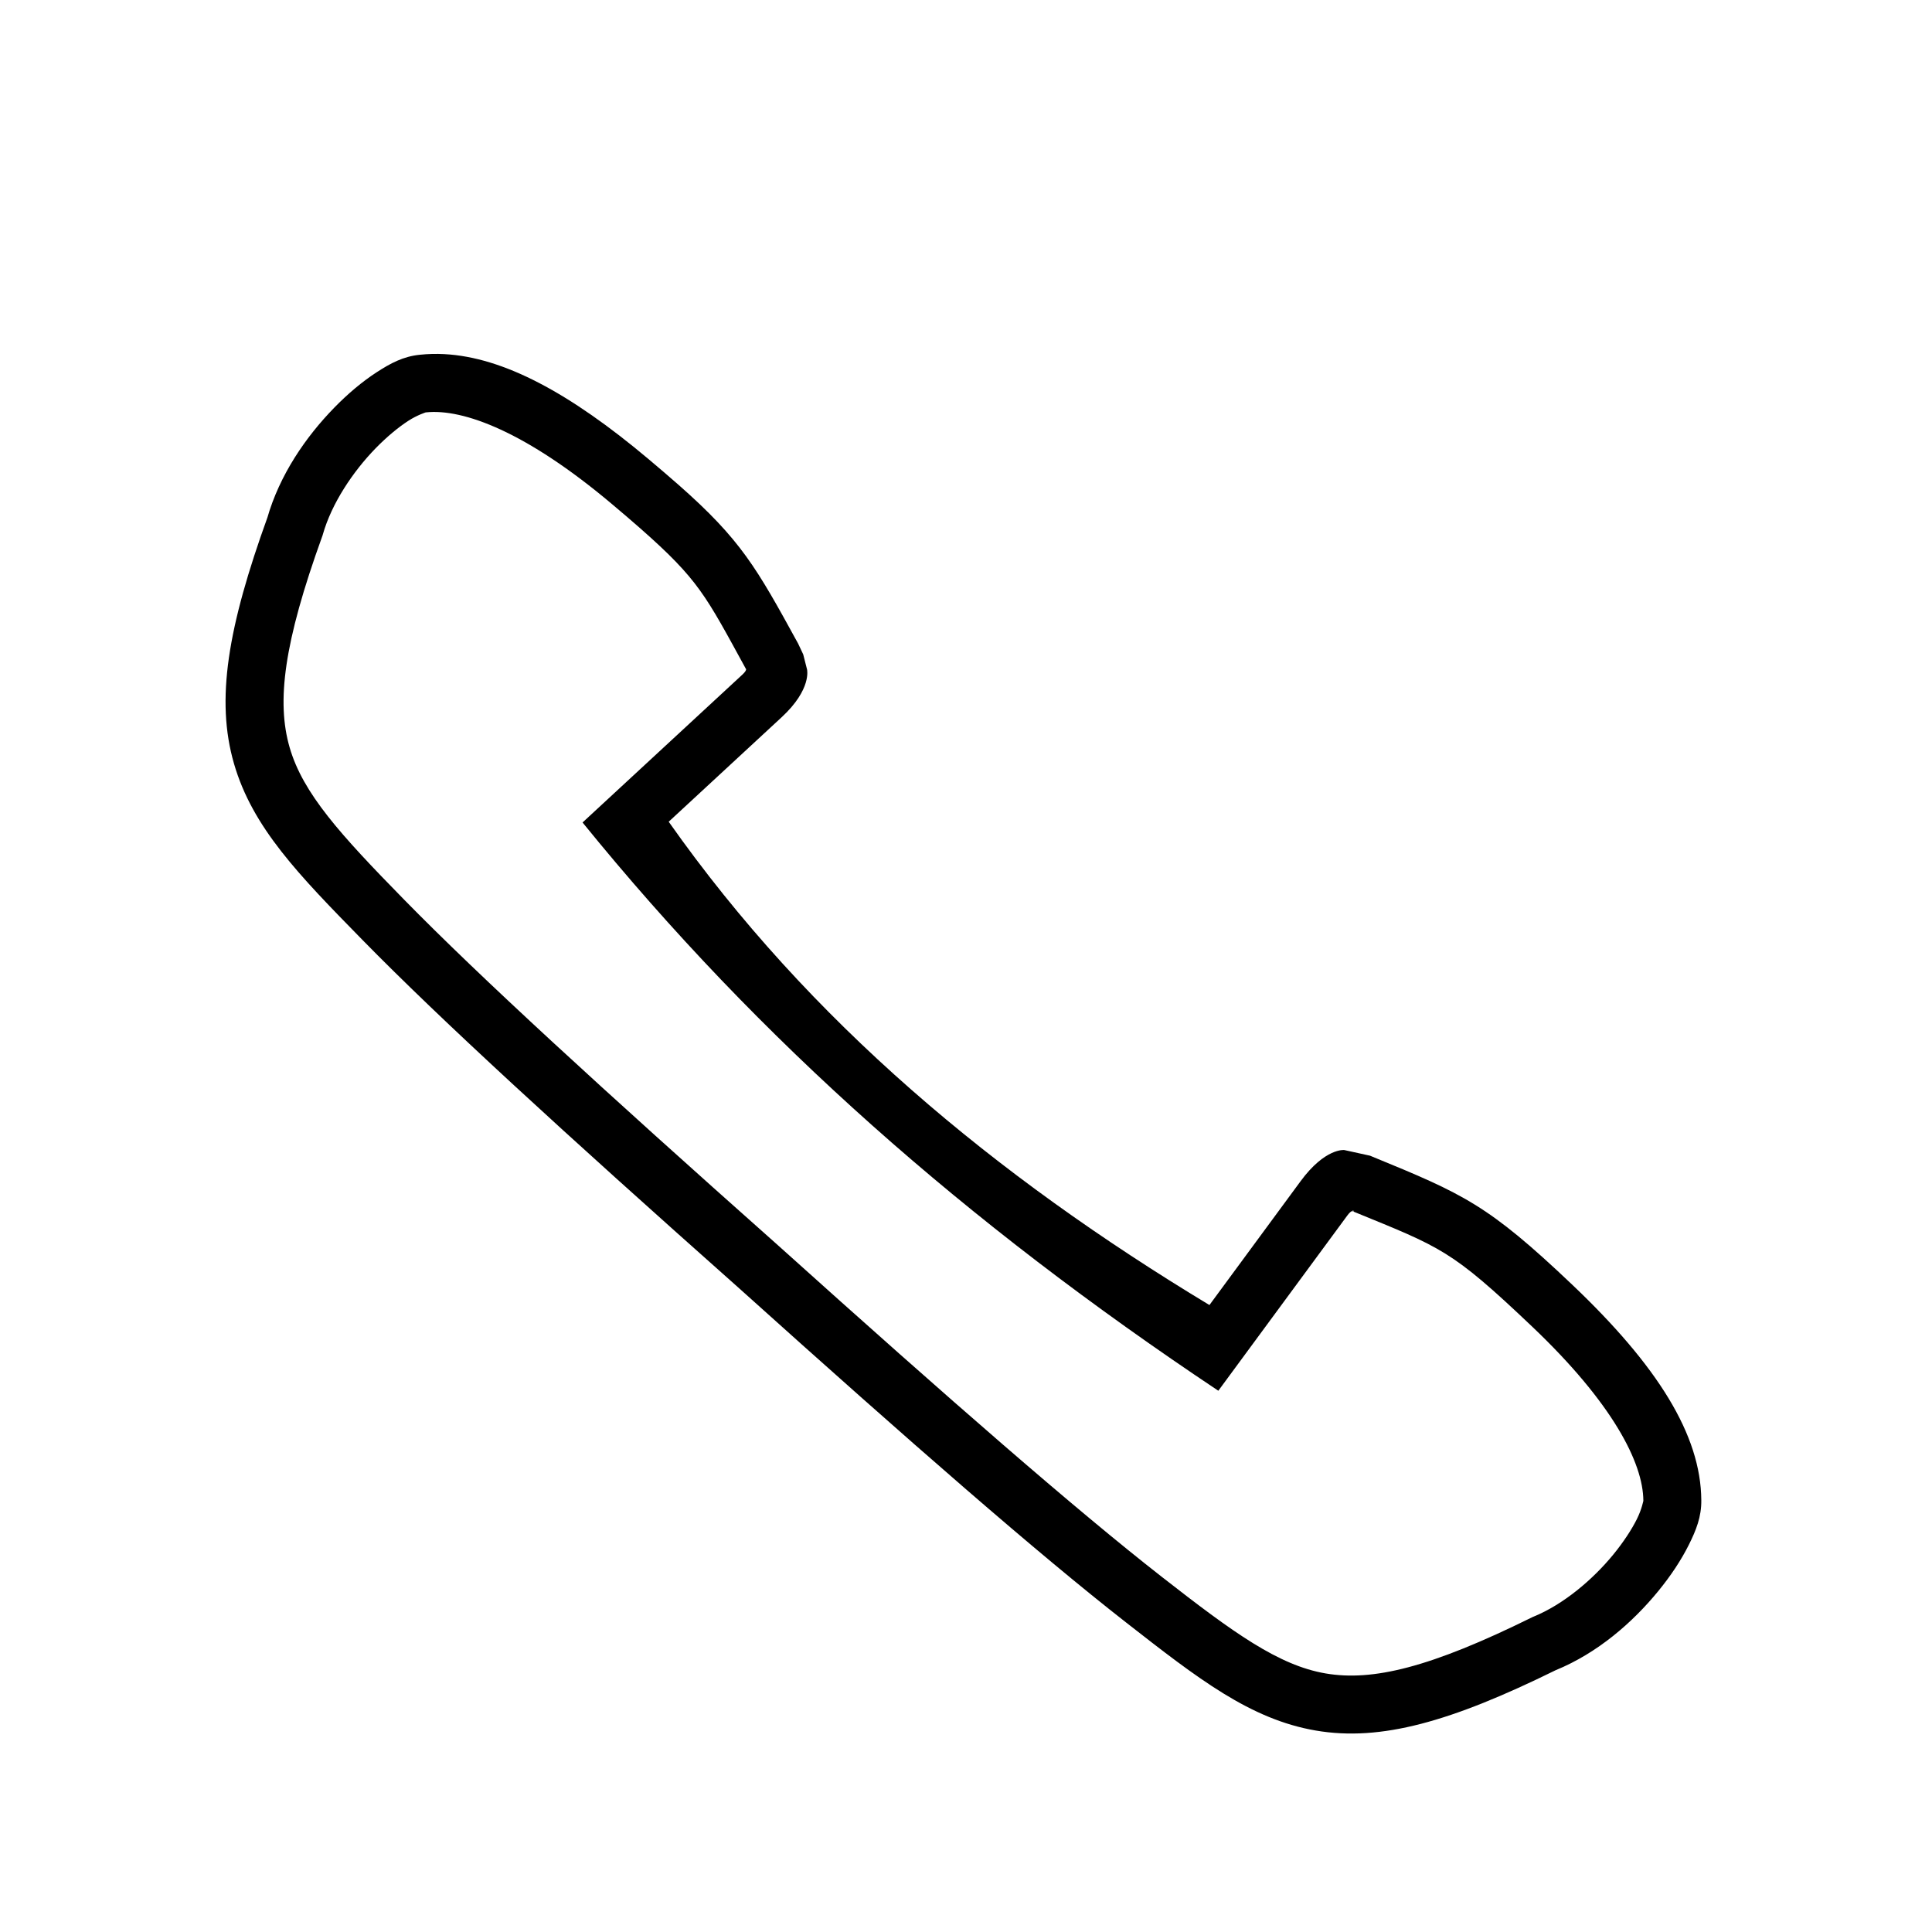
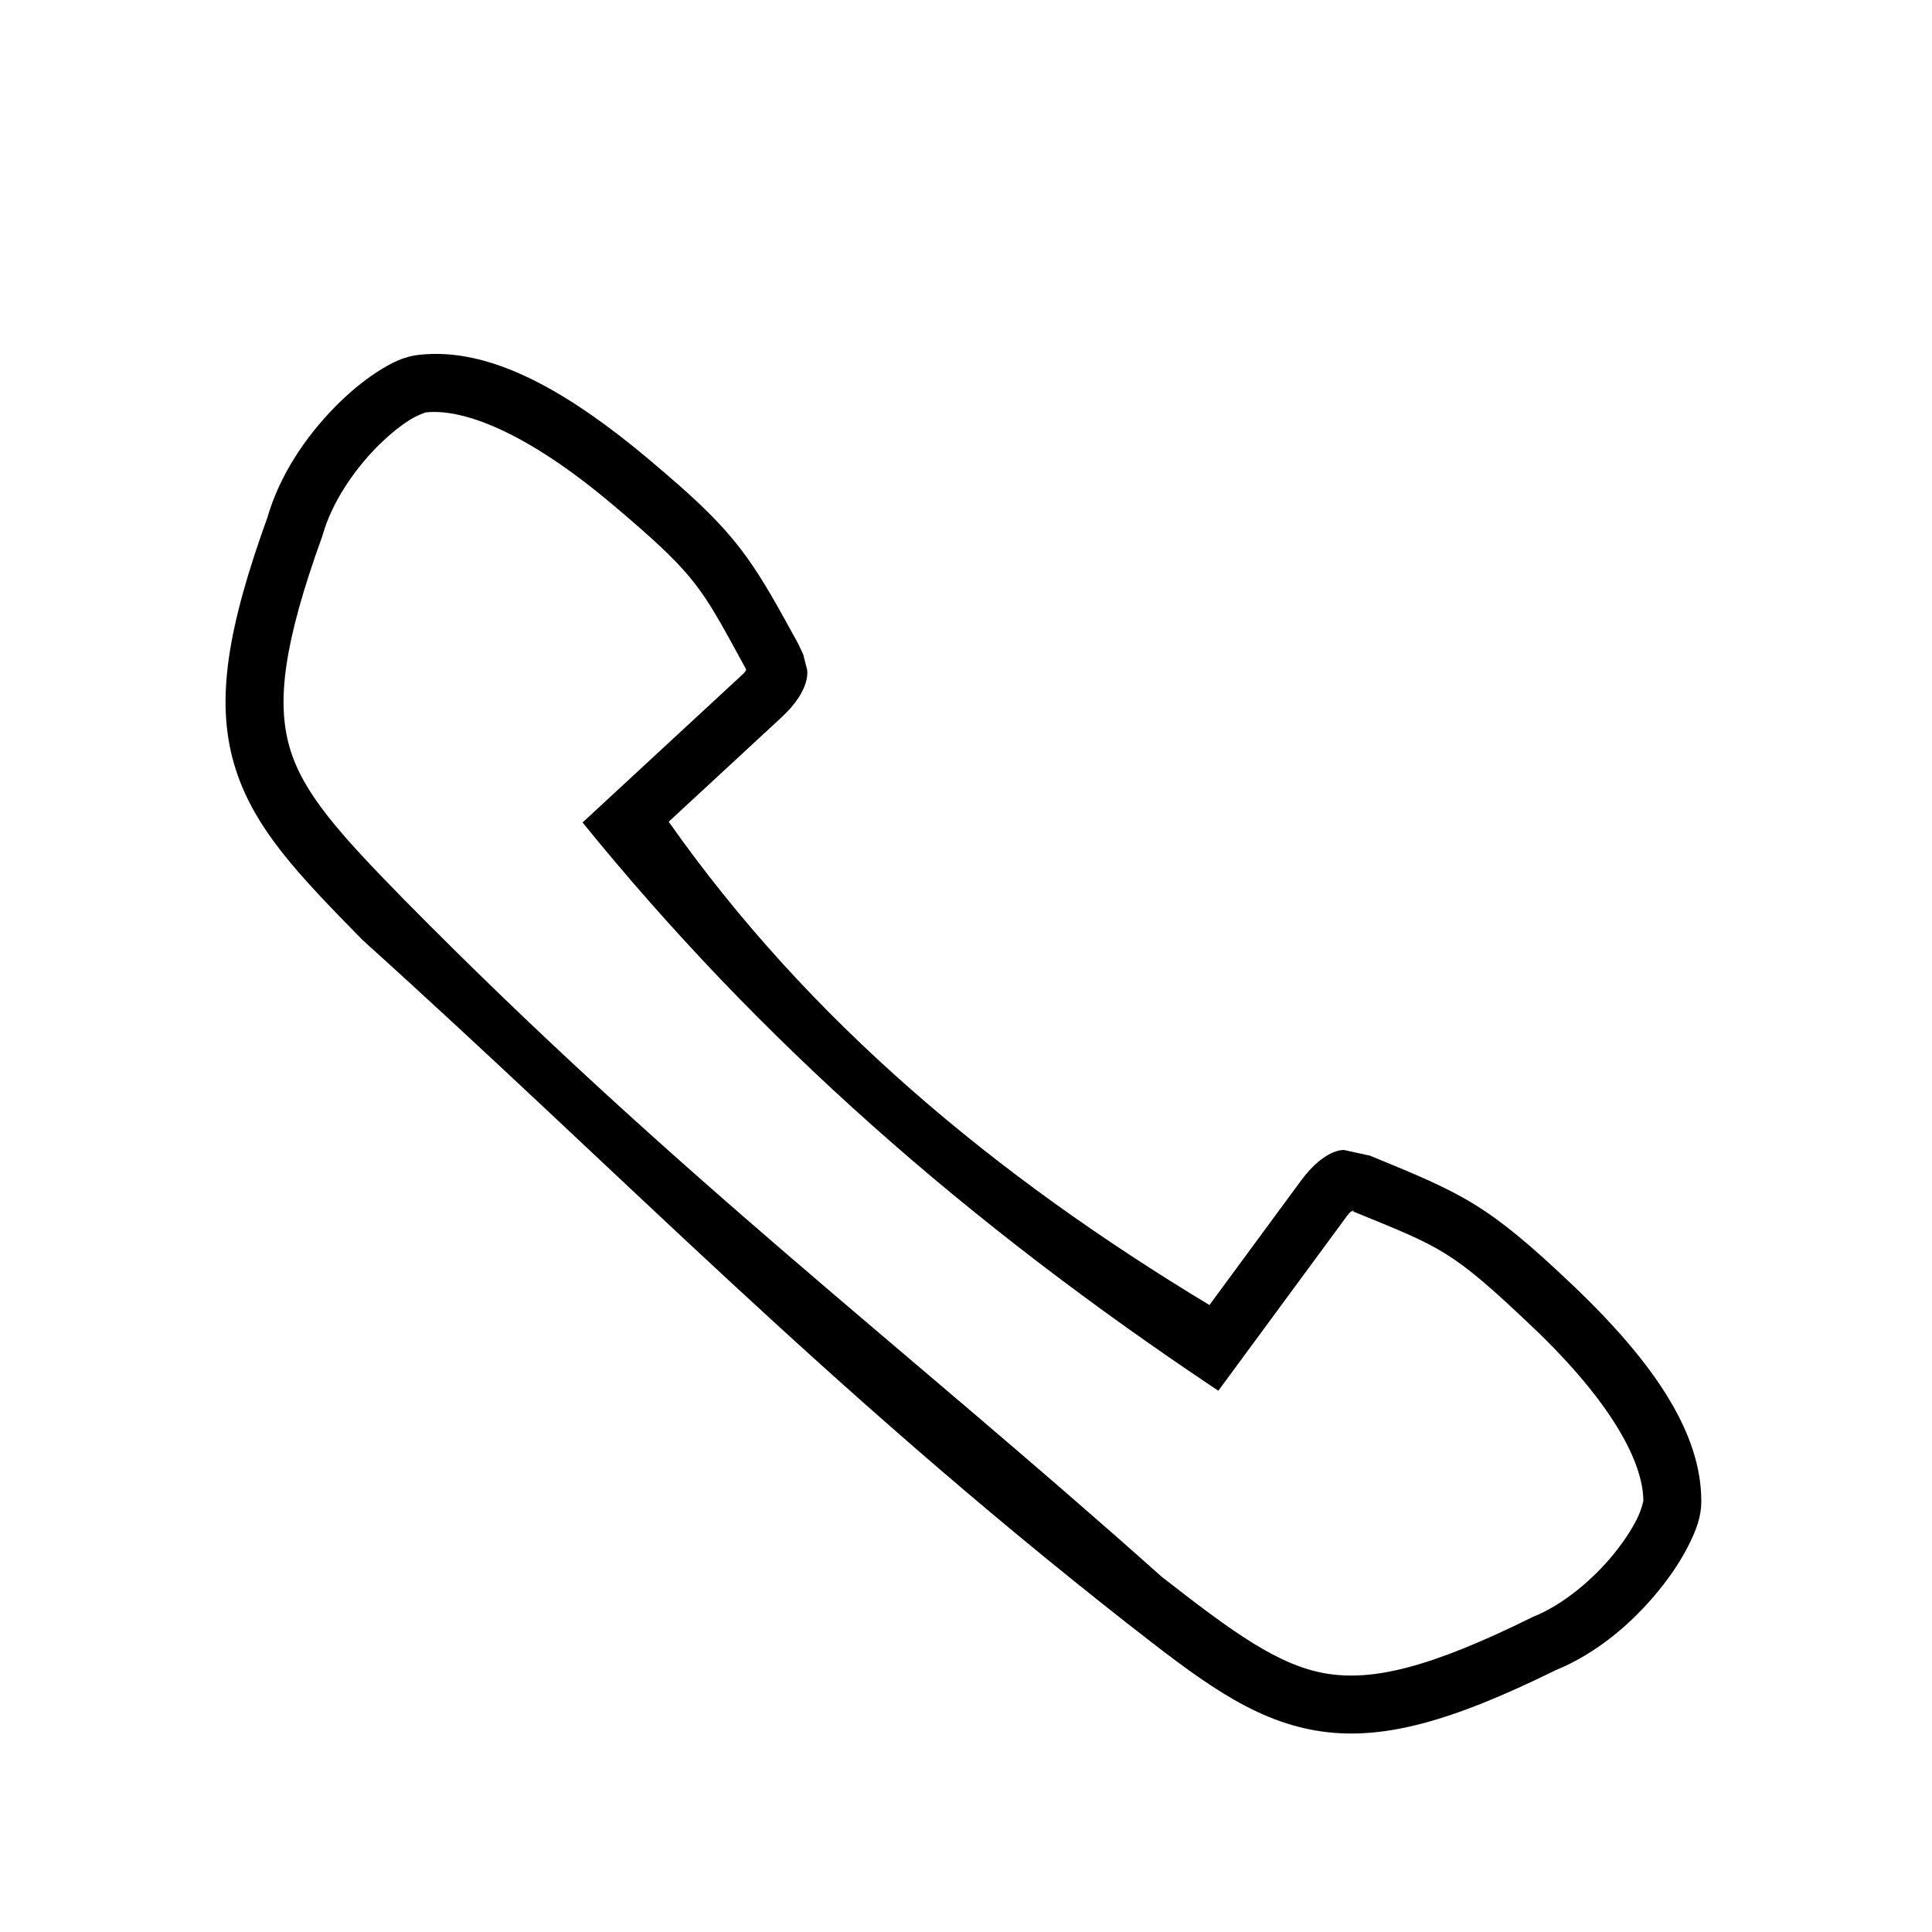
<svg xmlns="http://www.w3.org/2000/svg" width="333.333" height="333.333" viewBox="0 0 333.333 333.333" version="1.1" id="svg8">
  <defs id="defs2" />
  <g id="layer1" transform="translate(0,-789.1862)">
-     <path style="color:#000000;font-style:normal;font-variant:normal;font-weight:normal;font-stretch:normal;font-size:medium;line-height:normal;font-family:sans-serif;font-variant-ligatures:normal;font-variant-position:normal;font-variant-caps:normal;font-variant-numeric:normal;font-variant-alternates:normal;font-feature-settings:normal;text-indent:0;text-align:start;text-decoration:none;text-decoration-line:none;text-decoration-style:solid;text-decoration-color:#000000;letter-spacing:normal;word-spacing:normal;text-transform:none;writing-mode:lr-tb;direction:ltr;text-orientation:mixed;dominant-baseline:auto;baseline-shift:baseline;text-anchor:start;white-space:normal;shape-padding:0;clip-rule:nonzero;display:inline;overflow:visible;visibility:visible;opacity:1;isolation:auto;mix-blend-mode:normal;color-interpolation:sRGB;color-interpolation-filters:linearRGB;solid-color:#000000;solid-opacity:1;vector-effect:none;fill:#000000;fill-opacity:1;fill-rule:nonzero;stroke:none;stroke-width:10;stroke-linecap:butt;stroke-linejoin:miter;stroke-miterlimit:4;stroke-dasharray:none;stroke-dashoffset:0;stroke-opacity:1;color-rendering:auto;image-rendering:auto;shape-rendering:auto;text-rendering:auto;enable-background:accumulate" d="m 76.68,850.284 c -1.439,-0.077 -2.852,-0.038 -4.242,0.109 -2.851,0.28 -5.065,1.467 -7.479,3.037 -2.42,1.574 -4.902,3.642 -7.316,6.121 -4.829,4.958 -9.413,11.529 -11.562,19.115 l 0.107,-0.336 c -6.888,19.062 -9.013,31.579 -5.818,42.605 3.194,11.027 11.136,19.159 22.191,30.445 13.424,13.704 34.635,33.133 64.686,59.83 0.136,0.122 0.248,0.22 0.346,0.309 v 0 c 29.888,26.878 51.565,45.782 66.684,57.59 12.451,9.725 21.421,16.711 32.736,18.652 11.243,1.929 23.385,-1.551 41.367,-10.4 7.298,-2.984 13.314,-8.276 17.701,-13.629 2.193,-2.676 3.972,-5.373 5.266,-7.953 1.29,-2.574 2.223,-4.907 2.182,-7.771 -0.074,-11.266 -7.56,-23.203 -22.314,-37.213 -14.485,-13.754 -18.685,-15.587 -34.502,-22.074 l -0.334,-0.139 -4.459,-0.979 c 0,0 -3.29,-0.375 -7.516,5.366 l -15.736,21.379 C 171.695,992.052 139.597,965.381 115.373,930.96 l 19.484,-18.025 c 5.233,-4.841 4.384,-8.25 4.384,-8.25 l -0.659,-2.592 -0.877,-1.863 c -7.188,-13.119 -9.881,-17.925 -20.645,-27.402 -1.538,-1.354 -3.24,-2.811 -5.15,-4.418 -13.639,-11.471 -25.074,-17.582 -35.23,-18.125 z m -3.211,10.053 c 6.493,-0.696 17.369,3.416 32.006,15.727 1.872,1.574 3.519,2.982 4.979,4.268 10.104,8.897 11.282,11.552 18.279,24.336 -0.021,0.173 -0.12,0.423 -0.666,0.928 l -27.557,25.494 c 30.563,37.682 66.127,68.989 109.691,98.045 l 22.254,-30.232 c 0.44,-0.598 0.676,-0.725 0.846,-0.766 15.431,6.321 16.98,6.576 31.027,19.914 13.869,13.169 19.169,23.517 19.203,30.047 l 0.002,0.027 v 0.027 c -0.002,-0.11 -0.241,1.382 -1.127,3.148 -0.886,1.767 -2.288,3.935 -4.061,6.098 -3.544,4.325 -8.594,8.602 -13.752,10.711 l -0.164,0.066 -0.158,0.078 c -17.497,8.641 -27.445,11.048 -35.568,9.654 -8.124,-1.394 -15.883,-7 -28.271,-16.676 -14.689,-11.472 -36.321,-30.316 -66.154,-57.145 -0.149,-0.134 -0.262,-0.236 -0.367,-0.33 l -0.012,-0.01 -0.012,-0.01 C 103.892,977.089 82.748,957.7 69.705,944.385 58.705,933.156 52.266,926.07 49.973,918.153 47.68,910.236 48.961,900.082 55.592,881.729 l 0.061,-0.166 0.049,-0.17 c 1.519,-5.362 5.204,-10.858 9.105,-14.863 1.951,-2.003 3.949,-3.639 5.605,-4.717 1.657,-1.078 3.113,-1.481 3.004,-1.471 l 0.027,-0.004 z M 233.395,998.051 c 0.164,-0.009 0.205,0.148 0.205,0.148 l -0.271,-0.09 c 0.013,-0.002 0.055,-0.058 0.066,-0.059 z" id="path860" />
+     <path style="color:#000000;font-style:normal;font-variant:normal;font-weight:normal;font-stretch:normal;font-size:medium;line-height:normal;font-family:sans-serif;font-variant-ligatures:normal;font-variant-position:normal;font-variant-caps:normal;font-variant-numeric:normal;font-variant-alternates:normal;font-feature-settings:normal;text-indent:0;text-align:start;text-decoration:none;text-decoration-line:none;text-decoration-style:solid;text-decoration-color:#000000;letter-spacing:normal;word-spacing:normal;text-transform:none;writing-mode:lr-tb;direction:ltr;text-orientation:mixed;dominant-baseline:auto;baseline-shift:baseline;text-anchor:start;white-space:normal;shape-padding:0;clip-rule:nonzero;display:inline;overflow:visible;visibility:visible;opacity:1;isolation:auto;mix-blend-mode:normal;color-interpolation:sRGB;color-interpolation-filters:linearRGB;solid-color:#000000;solid-opacity:1;vector-effect:none;fill:#000000;fill-opacity:1;fill-rule:nonzero;stroke:none;stroke-width:10;stroke-linecap:butt;stroke-linejoin:miter;stroke-miterlimit:4;stroke-dasharray:none;stroke-dashoffset:0;stroke-opacity:1;color-rendering:auto;image-rendering:auto;shape-rendering:auto;text-rendering:auto;enable-background:accumulate" d="m 76.68,850.284 c -1.439,-0.077 -2.852,-0.038 -4.242,0.109 -2.851,0.28 -5.065,1.467 -7.479,3.037 -2.42,1.574 -4.902,3.642 -7.316,6.121 -4.829,4.958 -9.413,11.529 -11.562,19.115 l 0.107,-0.336 c -6.888,19.062 -9.013,31.579 -5.818,42.605 3.194,11.027 11.136,19.159 22.191,30.445 45.289,40.856 79.462,76.663 131.715,117.728 12.451,9.725 21.421,16.711 32.736,18.652 11.243,1.929 23.385,-1.551 41.367,-10.4 7.298,-2.984 13.314,-8.276 17.701,-13.629 2.193,-2.676 3.972,-5.373 5.266,-7.953 1.29,-2.574 2.223,-4.907 2.182,-7.771 -0.074,-11.266 -7.56,-23.203 -22.314,-37.213 -14.485,-13.754 -18.685,-15.587 -34.502,-22.074 l -0.334,-0.139 -4.459,-0.979 c 0,0 -3.29,-0.375 -7.516,5.366 l -15.736,21.379 C 171.695,992.052 139.597,965.381 115.373,930.96 l 19.484,-18.025 c 5.233,-4.841 4.384,-8.25 4.384,-8.25 l -0.659,-2.592 -0.877,-1.863 c -7.188,-13.119 -9.881,-17.925 -20.645,-27.402 -1.538,-1.354 -3.24,-2.811 -5.15,-4.418 -13.639,-11.471 -25.074,-17.582 -35.23,-18.125 z m -3.211,10.053 c 6.493,-0.696 17.369,3.416 32.006,15.727 1.872,1.574 3.519,2.982 4.979,4.268 10.104,8.897 11.282,11.552 18.279,24.336 -0.021,0.173 -0.12,0.423 -0.666,0.928 l -27.557,25.494 c 30.563,37.682 66.127,68.989 109.691,98.045 l 22.254,-30.232 c 0.44,-0.598 0.676,-0.725 0.846,-0.766 15.431,6.321 16.98,6.576 31.027,19.914 13.869,13.169 19.169,23.517 19.203,30.047 l 0.002,0.027 v 0.027 c -0.002,-0.11 -0.241,1.382 -1.127,3.148 -0.886,1.767 -2.288,3.935 -4.061,6.098 -3.544,4.325 -8.594,8.602 -13.752,10.711 l -0.164,0.066 -0.158,0.078 c -17.497,8.641 -27.445,11.048 -35.568,9.654 -8.124,-1.394 -15.883,-7 -28.271,-16.676 C 155.449,1021.073 116.587,991.953 69.705,944.385 58.705,933.156 52.266,926.07 49.973,918.153 47.68,910.236 48.961,900.082 55.592,881.729 l 0.061,-0.166 0.049,-0.17 c 1.519,-5.362 5.204,-10.858 9.105,-14.863 1.951,-2.003 3.949,-3.639 5.605,-4.717 1.657,-1.078 3.113,-1.481 3.004,-1.471 l 0.027,-0.004 z M 233.395,998.051 c 0.164,-0.009 0.205,0.148 0.205,0.148 l -0.271,-0.09 c 0.013,-0.002 0.055,-0.058 0.066,-0.059 z" id="path860" />
  </g>
</svg>
